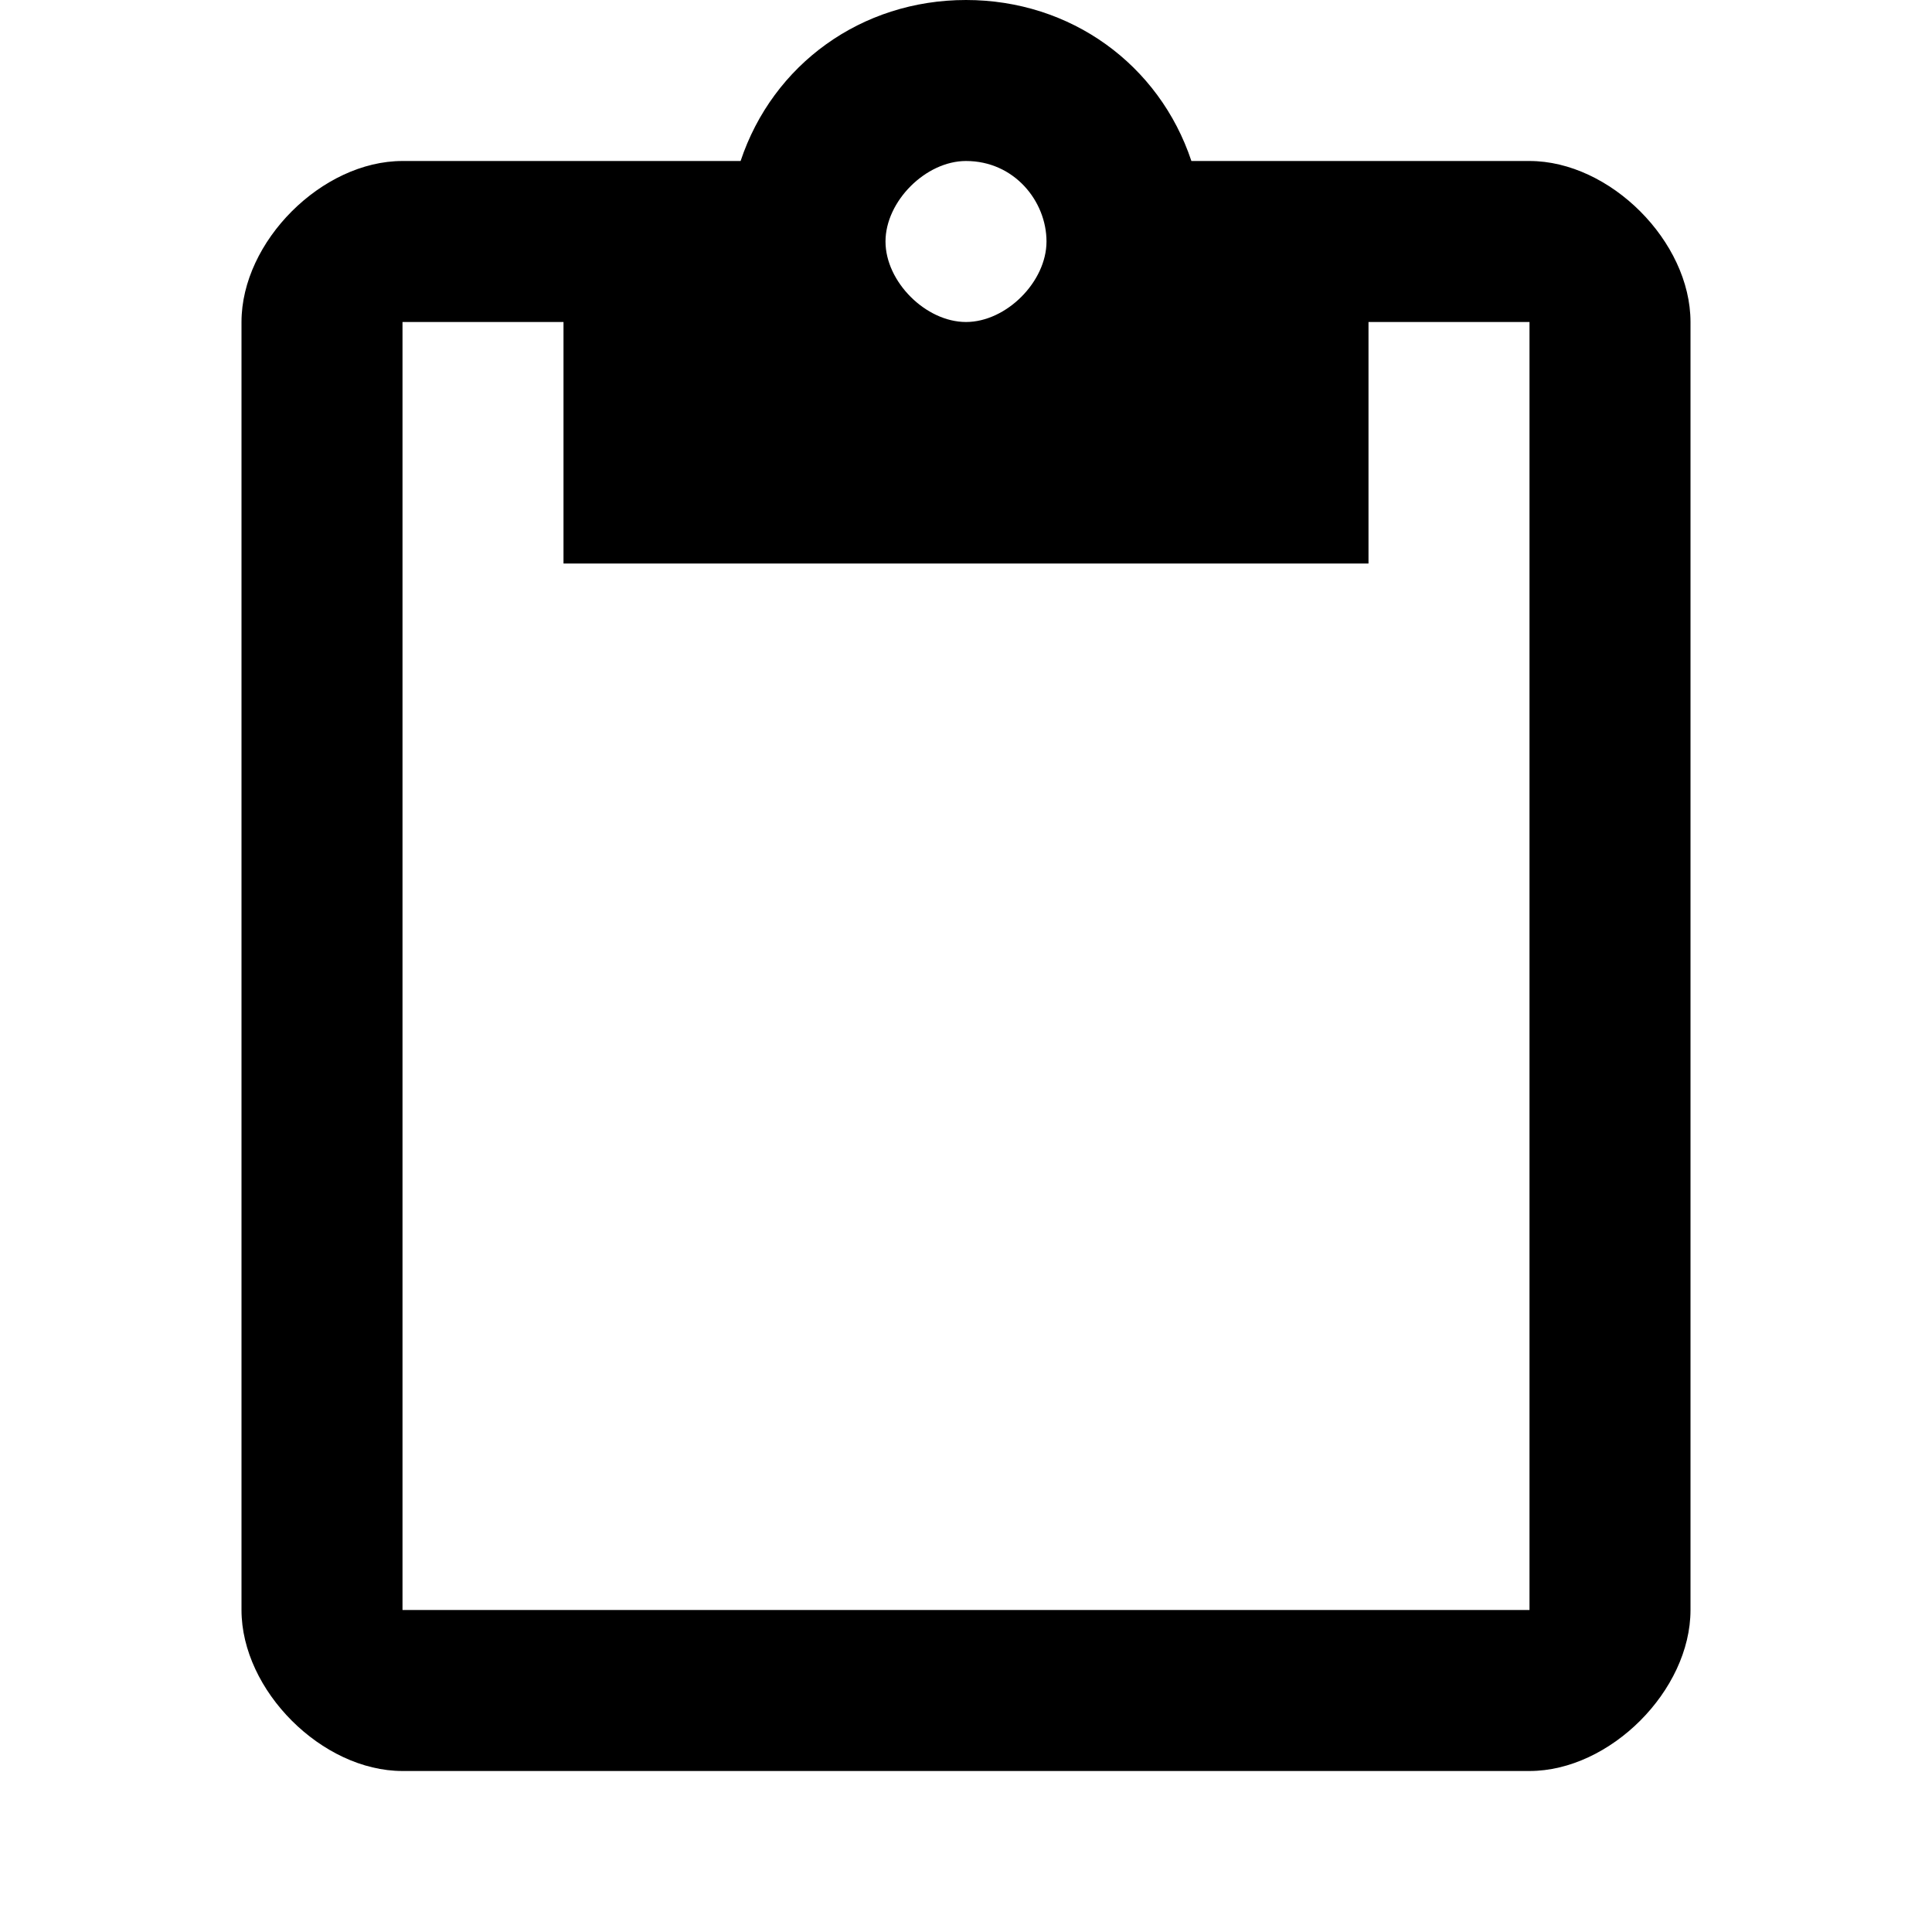
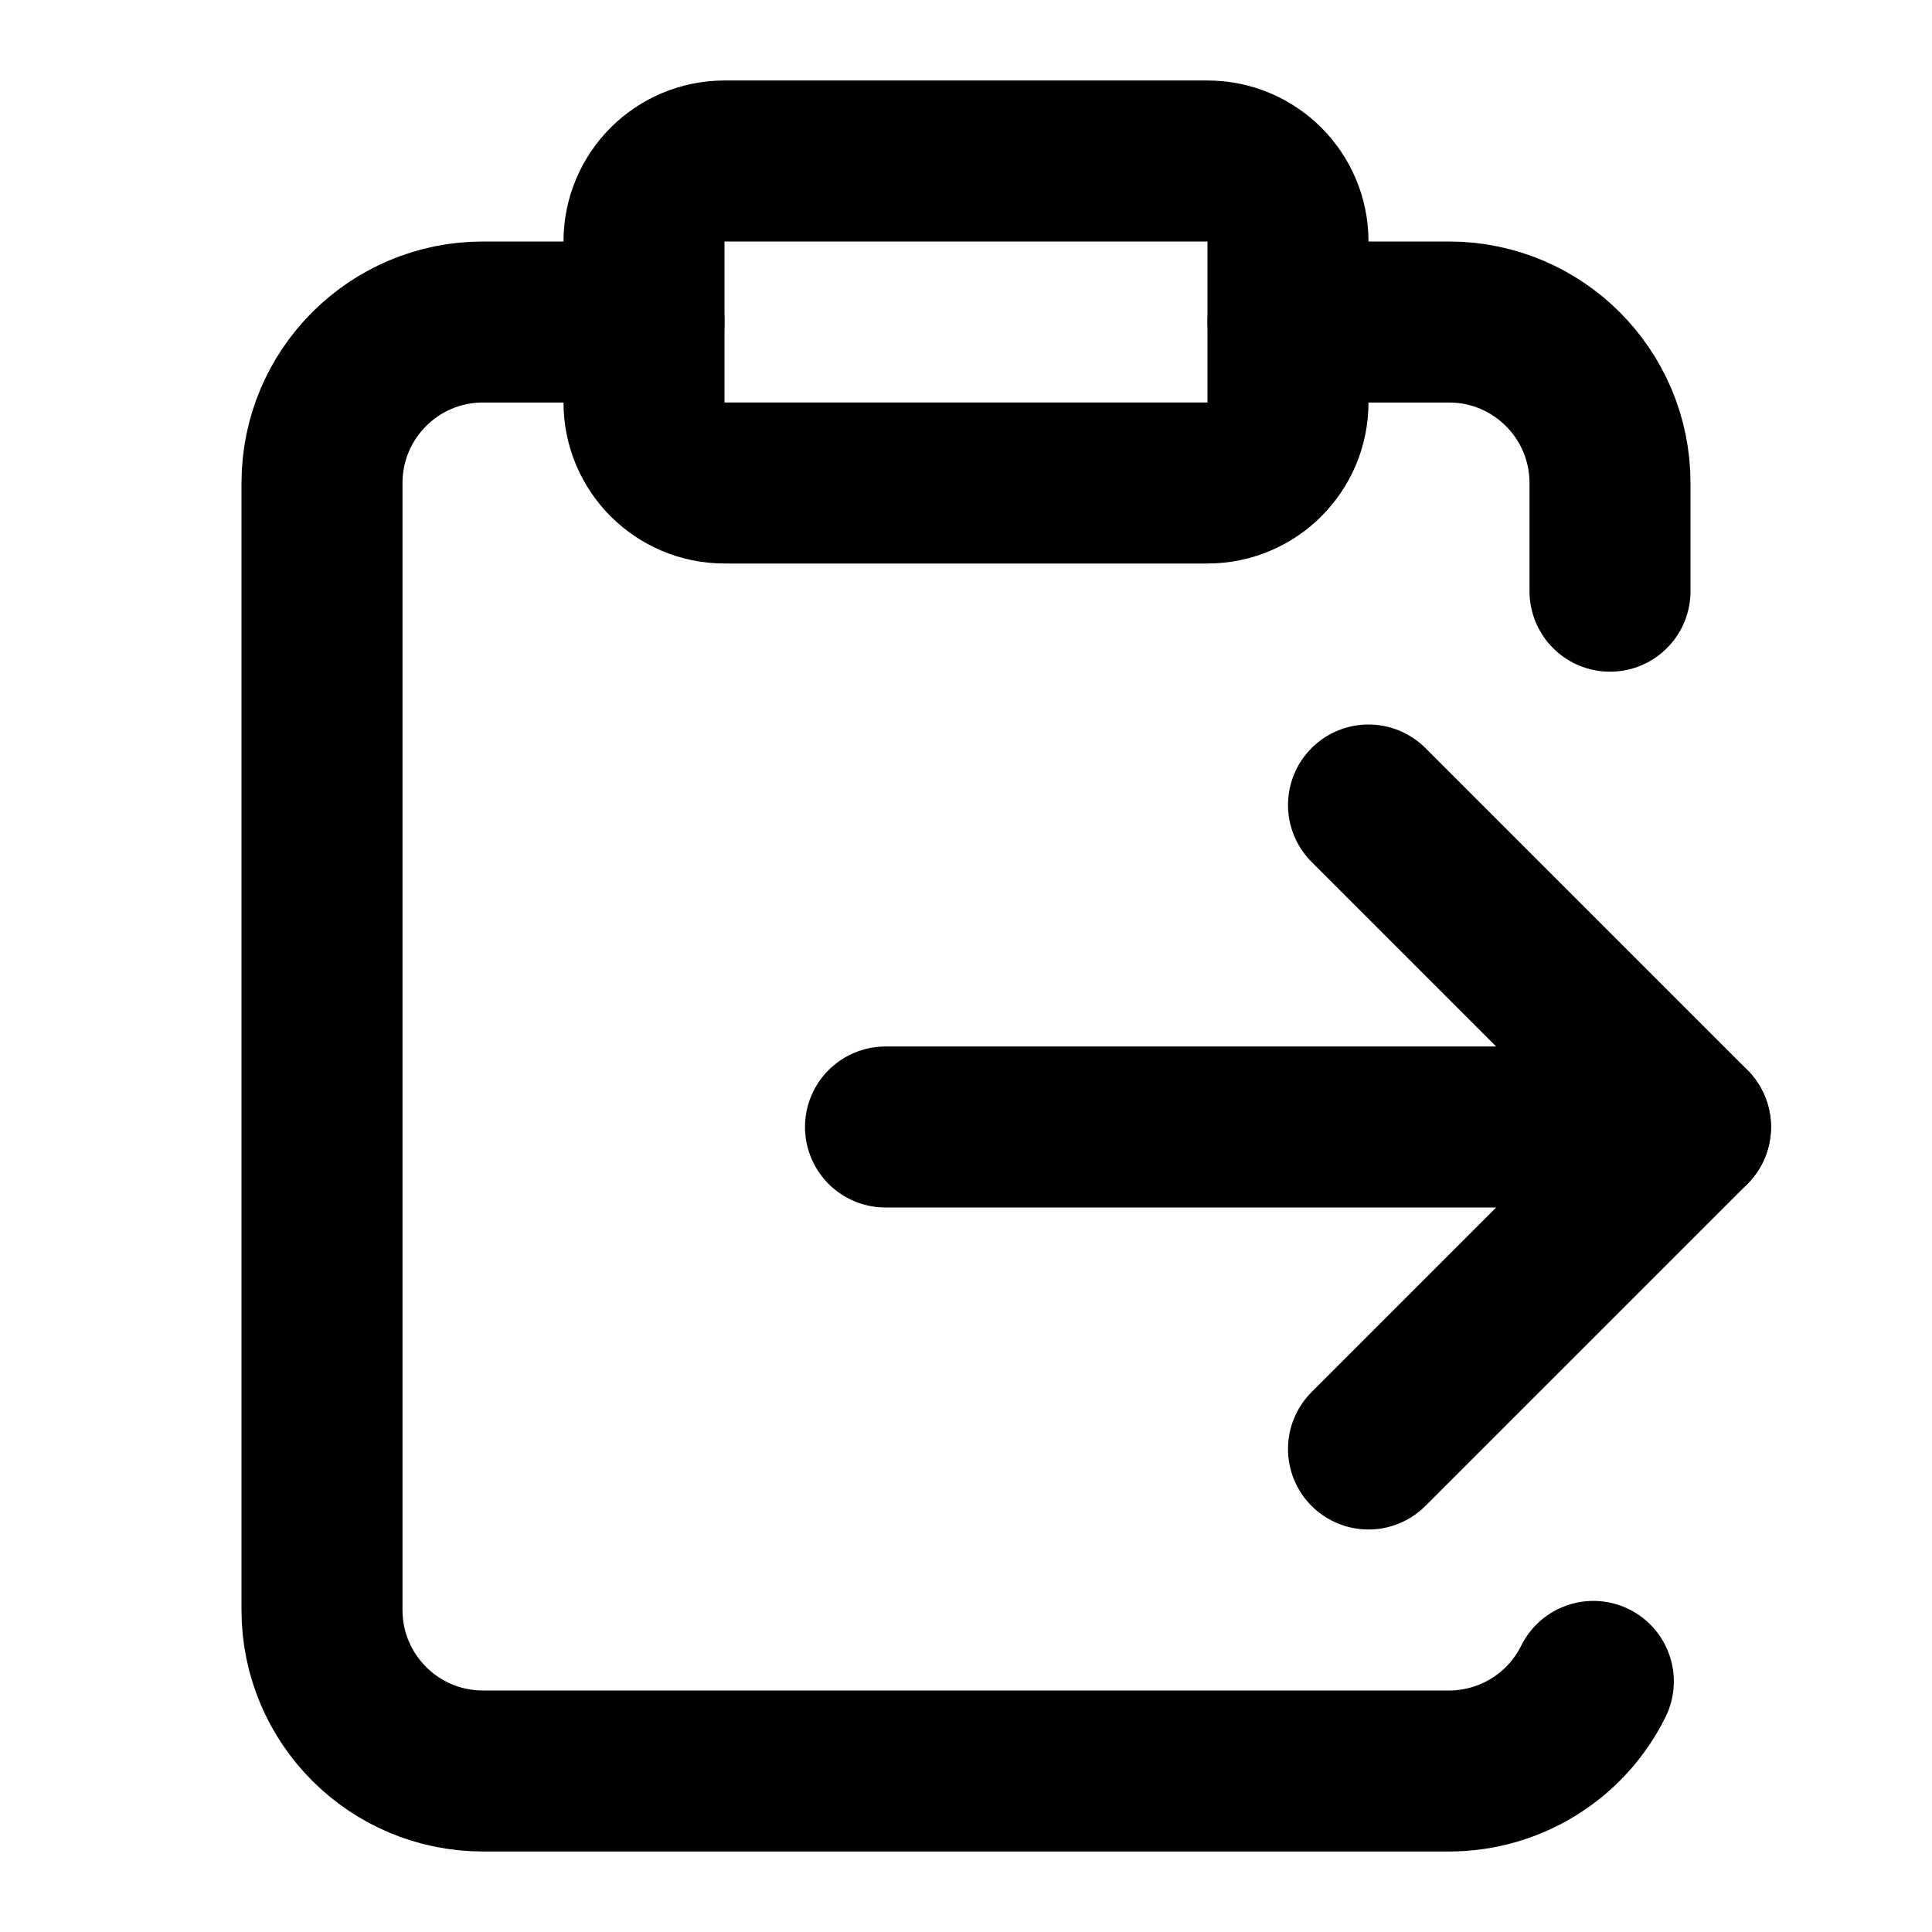
- <svg xmlns="http://www.w3.org/2000/svg" class="icon" viewBox="0 0 24 24">
-   <path d="M19 2h-4.2C14.4.8 13.3 0 12 0c-1.3 0-2.4.8-2.8 2H5C4 2 3 3 3 4v16c0 1 1 2 2 2h14c1 0 2-1 2-2V4c0-1-1-2-2-2zm-7 0c.6 0 1 .5 1 1s-.5 1-1 1-1-.5-1-1 .5-1 1-1zm7 18H5V4h2v3h10V4h2v16z" />
+ <svg xmlns="http://www.w3.org/2000/svg" aria-hidden="true" class="icon" viewBox="0 0 24 24" fill="none" stroke="currentColor" stroke-width="2" stroke-linecap="round" stroke-linejoin="round">
+   <path d="M11 14h10" />
+   <path d="M16 4h2a2 2 0 0 1 2 2v1.344" />
+   <path d="m17 18 4-4-4-4" />
+   <path d="M8 4H6a2 2 0 0 0-2 2v14a2 2 0 0 0 2 2h12a2 2 0 0 0 1.793-1.113" />
+   <rect x="8" y="2" width="8" height="4" rx="1" />
</svg>
